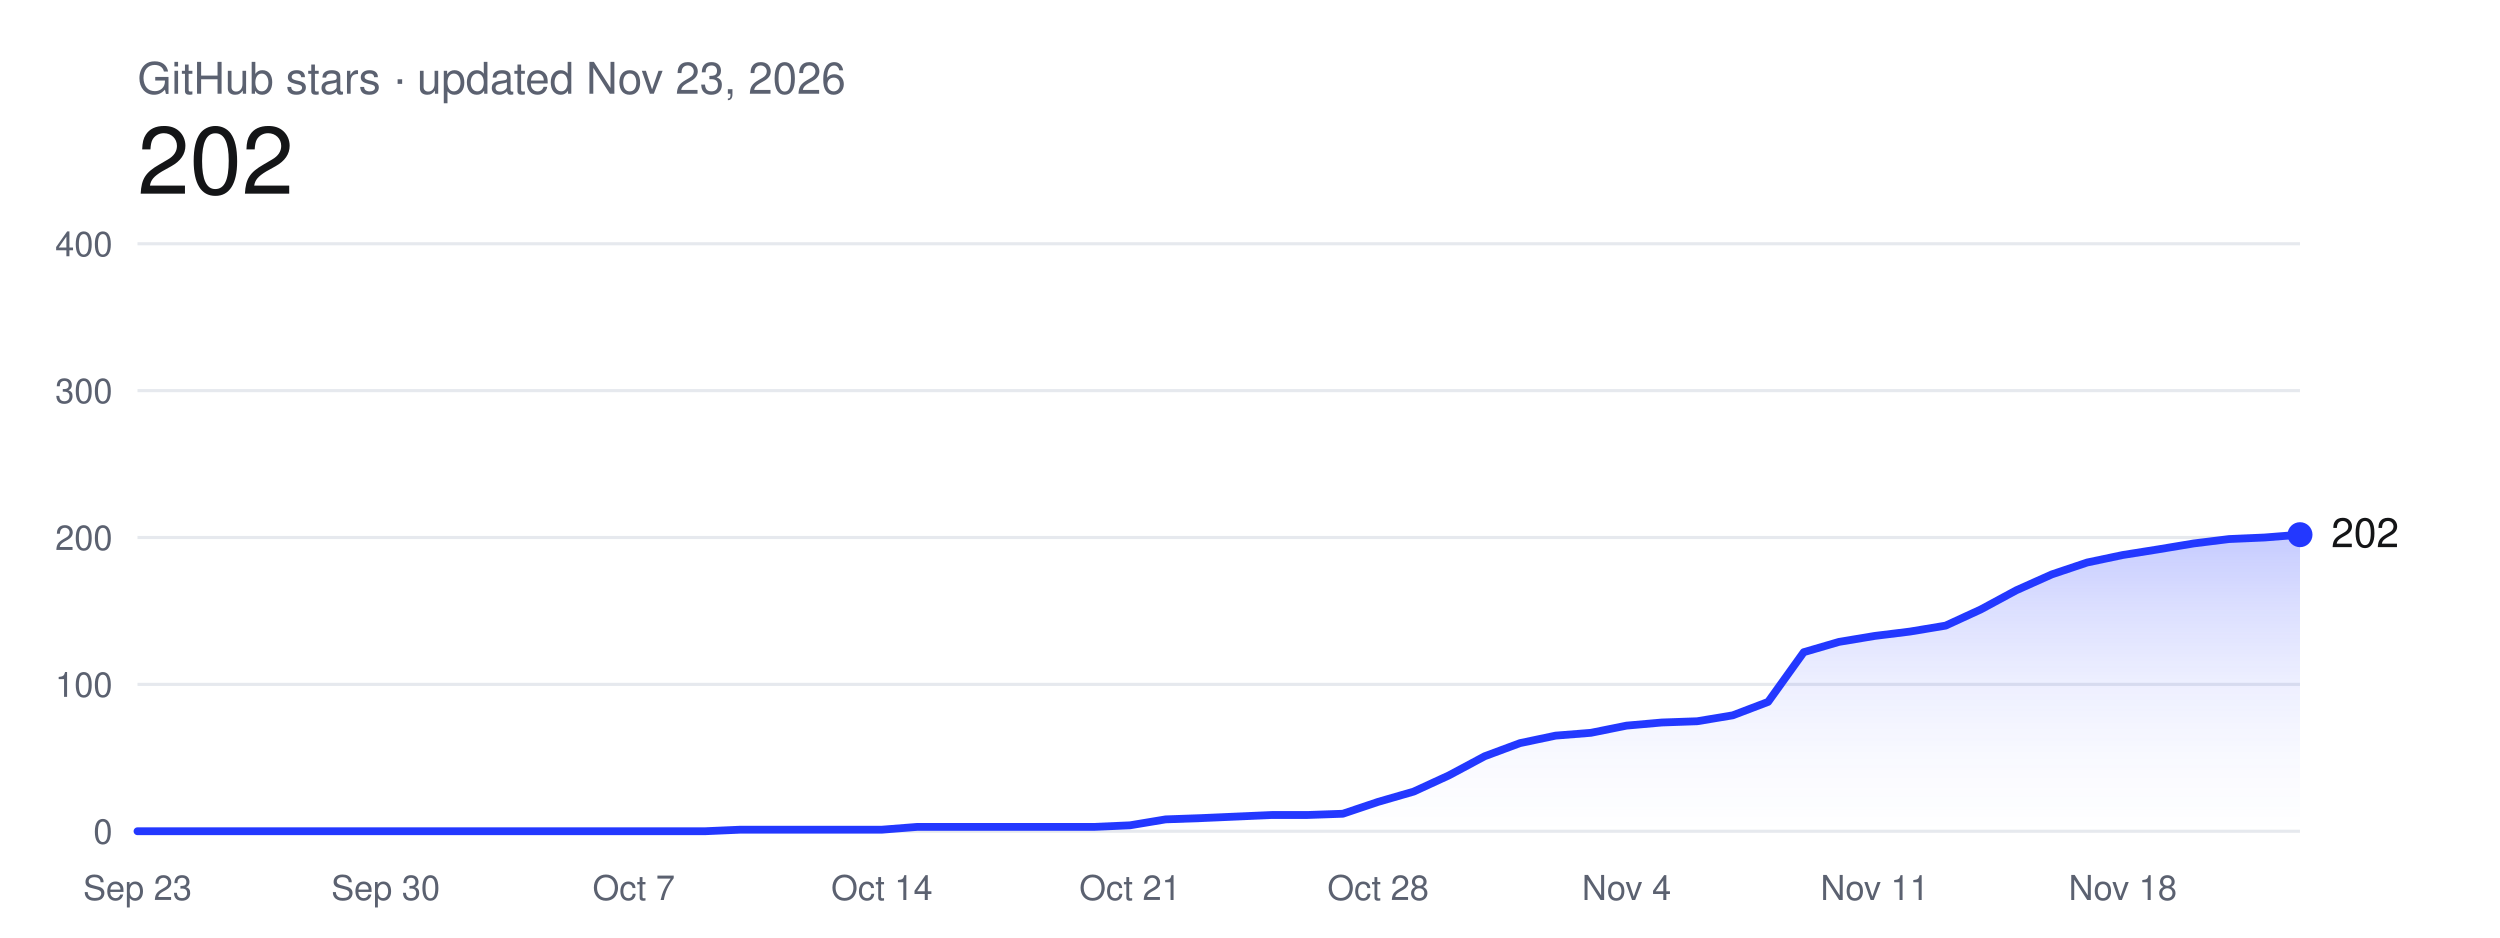
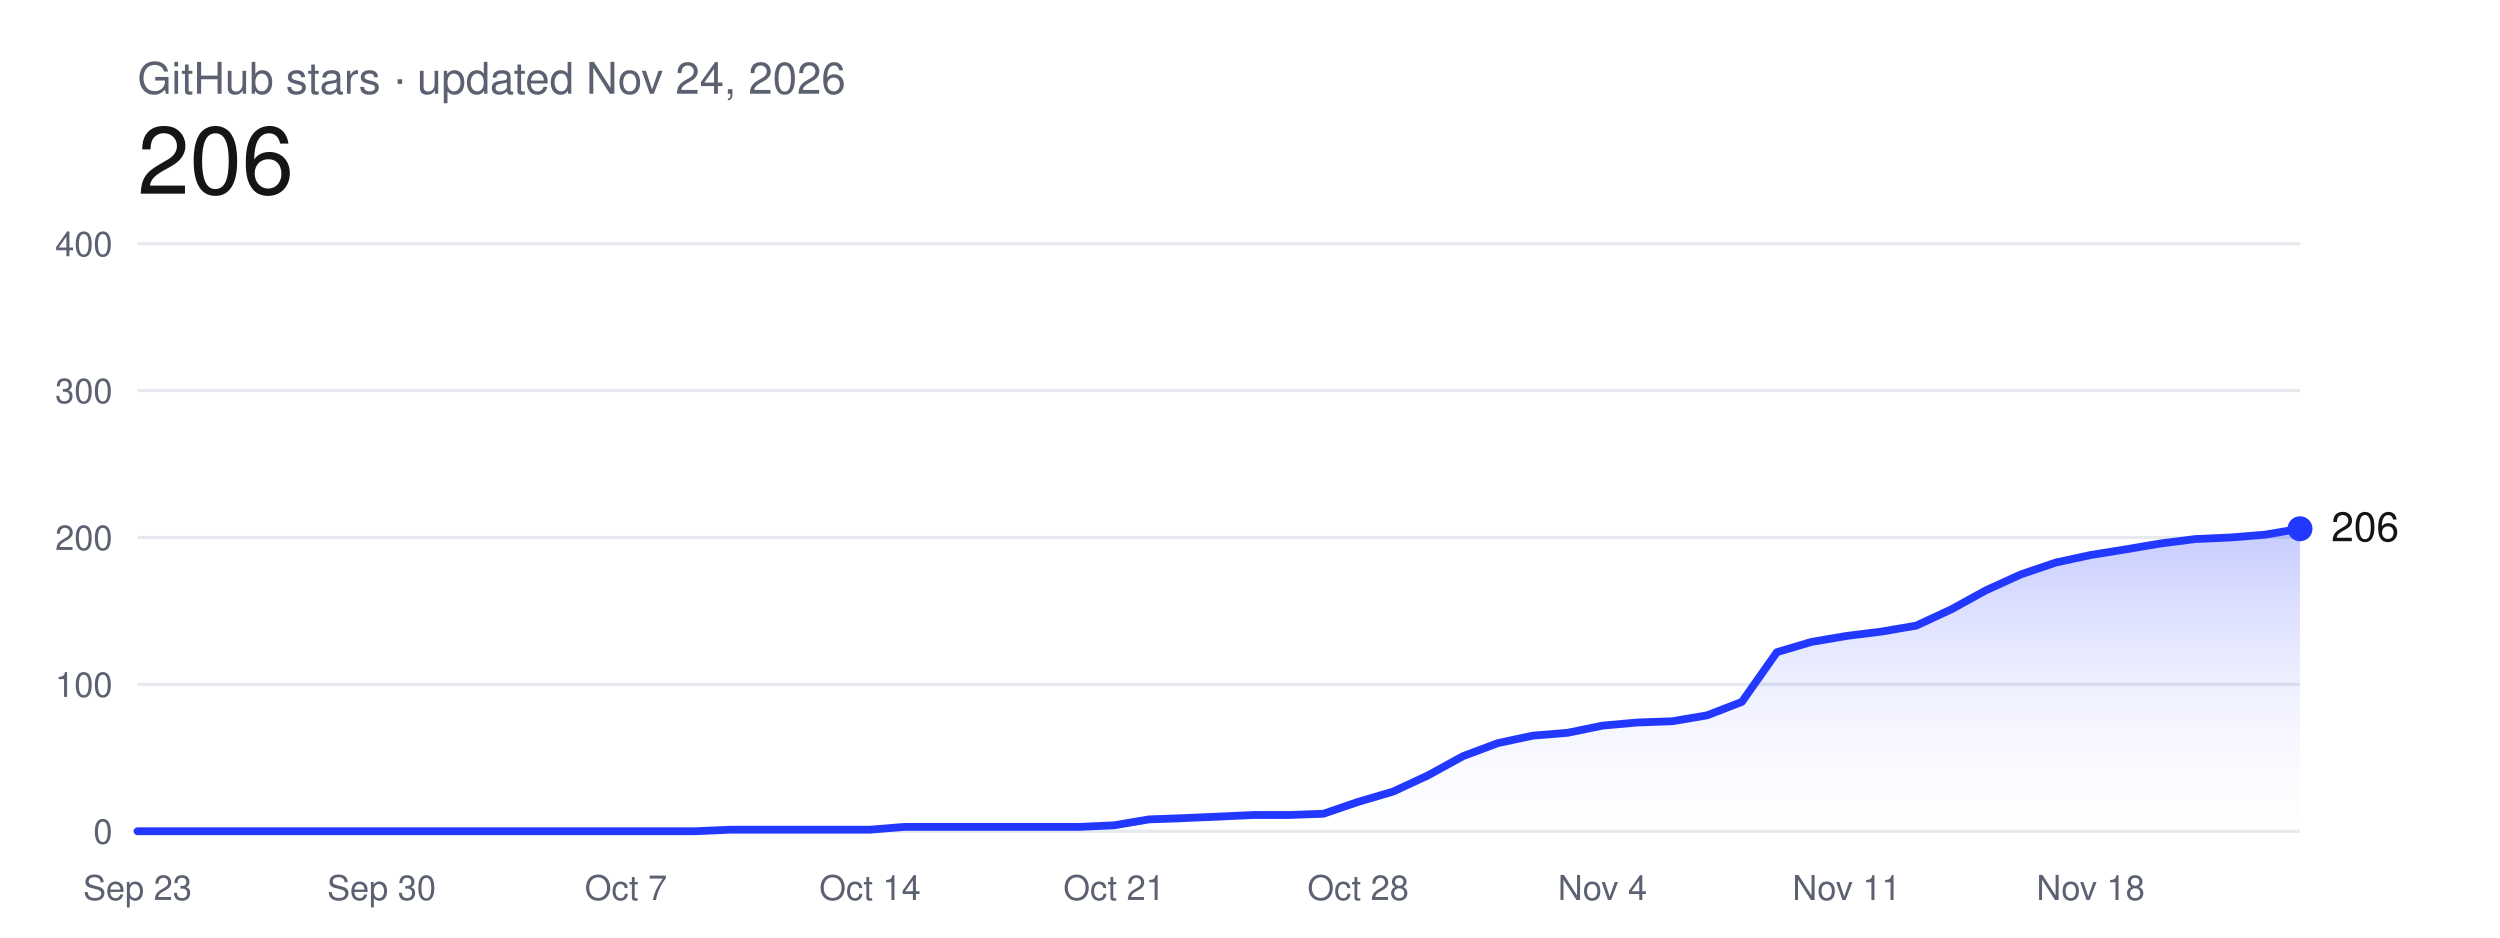
<svg xmlns="http://www.w3.org/2000/svg" width="800" height="300" viewBox="0 0 800 300" font-family="-apple-system, BlinkMacSystemFont, 'Segoe UI', Helvetica, Arial, sans-serif">
  <defs>
    <linearGradient id="a" x1="0" x2="0" y1="0" y2="1">
      <stop offset="0" stop-color="#2338ff" stop-opacity="0.26" />
      <stop offset="0.25" stop-color="#2338ff" stop-opacity="0.16" />
      <stop offset="0.5" stop-color="#2338ff" stop-opacity="0.08" />
      <stop offset="0.75" stop-color="#2338ff" stop-opacity="0.03" />
      <stop offset="1" stop-color="#2338ff" stop-opacity="0" />
    </linearGradient>
  </defs>
-   <text x="44" y="30" font-size="14" fill="#5b6170">GitHub stars · updated Nov 23, 2026</text>
-   <text x="44" y="62" font-size="30" font-weight="300" fill="#141517">202</text>
+   <text x="44" y="30" font-size="14" fill="#5b6170">GitHub stars · updated Nov 24, 2026</text>
+   <text x="44" y="62" font-size="30" font-weight="300" fill="#141517">206</text>
  <line x1="44" x2="736" y1="266.0" y2="266.0" stroke="#e6e9ee" stroke-width="1" />
  <text x="36" y="270.0" font-size="11" fill="#5b6170" text-anchor="end">0</text>
  <line x1="44" x2="736" y1="219.0" y2="219.0" stroke="#e6e9ee" stroke-width="1" />
  <text x="36" y="223.0" font-size="11" fill="#5b6170" text-anchor="end">100</text>
  <line x1="44" x2="736" y1="172.0" y2="172.0" stroke="#e6e9ee" stroke-width="1" />
  <text x="36" y="176.0" font-size="11" fill="#5b6170" text-anchor="end">200</text>
  <line x1="44" x2="736" y1="125.0" y2="125.0" stroke="#e6e9ee" stroke-width="1" />
  <text x="36" y="129.0" font-size="11" fill="#5b6170" text-anchor="end">300</text>
  <line x1="44" x2="736" y1="78.0" y2="78.0" stroke="#e6e9ee" stroke-width="1" />
  <text x="36" y="82.0" font-size="11" fill="#5b6170" text-anchor="end">400</text>
  <text x="44.0" y="288" font-size="11" fill="#5b6170" text-anchor="middle">Sep 23</text>
-   <text x="123.4" y="288" font-size="11" fill="#5b6170" text-anchor="middle">Sep 30</text>
-   <text x="202.8" y="288" font-size="11" fill="#5b6170" text-anchor="middle">Oct 7</text>
-   <text x="282.2" y="288" font-size="11" fill="#5b6170" text-anchor="middle">Oct 14</text>
-   <text x="361.6" y="288" font-size="11" fill="#5b6170" text-anchor="middle">Oct 21</text>
-   <text x="441.0" y="288" font-size="11" fill="#5b6170" text-anchor="middle">Oct 28</text>
-   <text x="520.5" y="288" font-size="11" fill="#5b6170" text-anchor="middle">Nov 4</text>
-   <text x="599.9" y="288" font-size="11" fill="#5b6170" text-anchor="middle">Nov 11</text>
-   <text x="679.3" y="288" font-size="11" fill="#5b6170" text-anchor="middle">Nov 18</text>
-   <polygon points="44,266.0 44.0,266.0 55.3,266.0 66.7,266.0 78.0,266.0 89.4,266.0 100.7,266.0 112.1,266.0 123.4,266.0 134.8,266.0 146.1,266.0 157.4,266.0 168.8,266.0 180.1,266.0 191.5,266.0 202.8,266.0 214.2,266.0 225.5,266.0 236.9,265.5 248.2,265.5 259.5,265.5 270.9,265.5 282.2,265.5 293.6,264.6 304.9,264.6 316.3,264.6 327.6,264.6 339.0,264.6 350.3,264.6 361.6,264.1 373.0,262.2 384.3,261.8 395.7,261.3 407.0,260.8 418.4,260.8 429.7,260.4 441.0,256.6 452.4,253.3 463.7,248.1 475.1,242.0 486.4,237.8 497.8,235.4 509.1,234.5 520.5,232.2 531.8,231.2 543.1,230.8 554.5,228.9 565.8,224.6 577.2,208.7 588.5,205.4 599.9,203.5 611.2,202.1 622.6,200.2 633.9,195.0 645.2,188.9 656.6,183.8 667.9,180.0 679.3,177.6 690.6,175.8 702.0,173.9 713.3,172.5 724.7,172.0 736.0,171.1 736.0,266.0" fill="url(#a)" />
-   <polyline points="44.0,266.0 55.3,266.0 66.7,266.0 78.0,266.0 89.4,266.0 100.7,266.0 112.1,266.0 123.4,266.0 134.8,266.0 146.1,266.0 157.4,266.0 168.8,266.0 180.1,266.0 191.5,266.0 202.8,266.0 214.2,266.0 225.5,266.0 236.9,265.5 248.2,265.5 259.5,265.5 270.9,265.5 282.2,265.5 293.6,264.6 304.9,264.6 316.3,264.6 327.6,264.6 339.0,264.6 350.3,264.6 361.6,264.1 373.0,262.2 384.3,261.8 395.7,261.3 407.0,260.8 418.4,260.8 429.7,260.4 441.0,256.6 452.4,253.3 463.7,248.1 475.1,242.0 486.4,237.8 497.8,235.4 509.1,234.5 520.5,232.2 531.8,231.2 543.1,230.8 554.5,228.9 565.8,224.6 577.2,208.7 588.5,205.4 599.9,203.5 611.2,202.1 622.6,200.2 633.9,195.0 645.2,188.9 656.6,183.8 667.9,180.0 679.3,177.6 690.6,175.8 702.0,173.9 713.3,172.5 724.7,172.0 736.0,171.1" fill="none" stroke="#2338ff" stroke-width="2.5" stroke-linejoin="round" stroke-linecap="round" />
-   <circle cx="736.0" cy="171.1" r="4" fill="#2338ff" />
-   <text x="746.0" y="175.1" font-size="13" fill="#141517">202</text>
+   <text x="122.1" y="288" font-size="11" fill="#5b6170" text-anchor="middle">Sep 30</text>
+   <text x="200.3" y="288" font-size="11" fill="#5b6170" text-anchor="middle">Oct 7</text>
+   <text x="278.4" y="288" font-size="11" fill="#5b6170" text-anchor="middle">Oct 14</text>
+   <text x="356.5" y="288" font-size="11" fill="#5b6170" text-anchor="middle">Oct 21</text>
+   <text x="434.6" y="288" font-size="11" fill="#5b6170" text-anchor="middle">Oct 28</text>
+   <text x="512.8" y="288" font-size="11" fill="#5b6170" text-anchor="middle">Nov 4</text>
+   <text x="590.9" y="288" font-size="11" fill="#5b6170" text-anchor="middle">Nov 11</text>
+   <text x="669.0" y="288" font-size="11" fill="#5b6170" text-anchor="middle">Nov 18</text>
+   <polygon points="44,266.0 44.0,266.0 55.2,266.0 66.3,266.0 77.5,266.0 88.6,266.0 99.8,266.0 111.0,266.0 122.1,266.0 133.3,266.0 144.5,266.0 155.6,266.0 166.8,266.0 177.9,266.0 189.1,266.0 200.3,266.0 211.4,266.0 222.6,266.0 233.7,265.5 244.9,265.5 256.1,265.5 267.2,265.5 278.4,265.5 289.5,264.6 300.7,264.6 311.9,264.6 323.0,264.6 334.2,264.6 345.4,264.6 356.5,264.1 367.7,262.2 378.8,261.8 390.0,261.3 401.2,260.8 412.3,260.8 423.5,260.4 434.6,256.6 445.8,253.3 457.0,248.1 468.1,242.0 479.3,237.8 490.5,235.4 501.6,234.5 512.8,232.2 523.9,231.2 535.1,230.8 546.3,228.9 557.4,224.6 568.6,208.7 579.7,205.4 590.9,203.5 602.1,202.1 613.2,200.2 624.4,195.0 635.5,188.9 646.7,183.8 657.9,180.0 669.0,177.6 680.2,175.8 691.4,173.9 702.5,172.5 713.7,172.0 724.8,171.1 736.0,169.2 736.0,266.0" fill="url(#a)" />
+   <polyline points="44.0,266.0 55.2,266.0 66.3,266.0 77.5,266.0 88.6,266.0 99.8,266.0 111.0,266.0 122.1,266.0 133.3,266.0 144.5,266.0 155.6,266.0 166.8,266.0 177.9,266.0 189.1,266.0 200.3,266.0 211.4,266.0 222.6,266.0 233.7,265.5 244.9,265.5 256.1,265.5 267.2,265.5 278.4,265.5 289.5,264.6 300.7,264.6 311.9,264.6 323.0,264.6 334.2,264.6 345.4,264.6 356.5,264.1 367.7,262.2 378.8,261.8 390.0,261.3 401.2,260.8 412.3,260.8 423.5,260.4 434.6,256.6 445.8,253.3 457.0,248.1 468.1,242.0 479.3,237.8 490.5,235.4 501.6,234.5 512.8,232.2 523.9,231.2 535.1,230.8 546.3,228.9 557.4,224.6 568.6,208.7 579.7,205.4 590.9,203.5 602.1,202.1 613.2,200.2 624.4,195.0 635.5,188.9 646.7,183.8 657.9,180.0 669.0,177.6 680.2,175.8 691.4,173.9 702.5,172.5 713.7,172.0 724.8,171.1 736.0,169.2" fill="none" stroke="#2338ff" stroke-width="2.5" stroke-linejoin="round" stroke-linecap="round" />
+   <circle cx="736.0" cy="169.2" r="4" fill="#2338ff" />
+   <text x="746.0" y="173.2" font-size="13" fill="#141517">206</text>
</svg>
